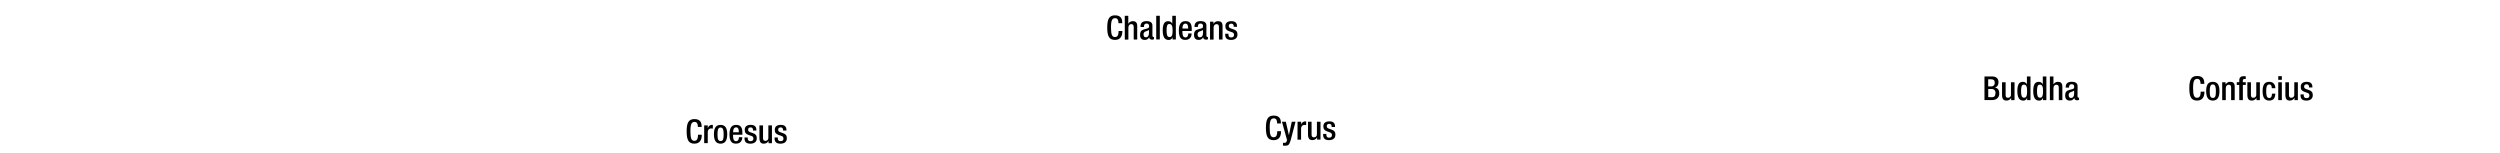
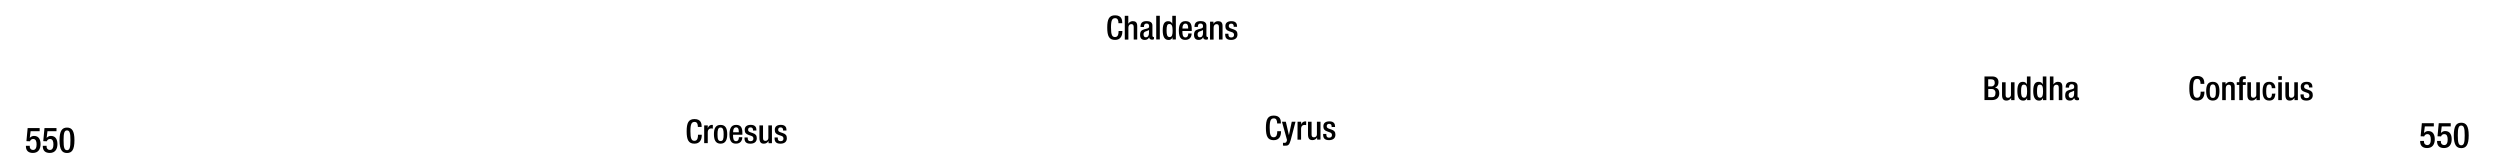
- <svg xmlns="http://www.w3.org/2000/svg" id="Text" viewBox="0 0 1847.91 113">
-   <g id="Iranians">
-     <path d="M946.89,97v.37c0,3.16-1.3,6.25-5.39,6.25-4.42,0-5.79-2.85-5.79-9.1s1.37-9.09,5.81-9.09c5,0,5.27,3.65,5.27,5.49v.32H944V90.9c0-1.65-.5-3.48-2.5-3.41s-3,1.28-3,6.91.9,7.06,3,7.06c2.35,0,2.59-2.57,2.59-4.22V97Z" />
-     <path d="M950.44,90l2.28,9.9h0l2.1-9.9h2.77L954,103.71c-1.06,3.61-1.87,4.1-4.61,4a4.76,4.76,0,0,1-1.06-.1v-2.1a3.65,3.65,0,0,0,.86.09c.91,0,1.5-.17,1.79-1l.34-1.08L947.59,90Z" />
-     <path d="M959.11,90h2.65V92.1h0a3.24,3.24,0,0,1,3.06-2.4,1.61,1.61,0,0,1,.64.09v2.7a3.87,3.87,0,0,0-1.11-.15c-1.2,0-2.64.54-2.64,3v7.89h-2.65Z" />
-     <path d="M973.57,101.68h-.08a3.77,3.77,0,0,1-3.38,1.89c-2,0-3.28-.91-3.28-4.32V90h2.64V99.5c0,1.47.64,2,1.79,2a2.06,2.06,0,0,0,2.16-2.21V90h2.65v13.18h-2.5Z" />
-     <path d="M984.3,93.89v-.35c0-1.05-.37-2-1.74-2-1.06,0-1.89.47-1.89,1.72,0,1,.47,1.44,1.86,1.93l1.69.59c2,.66,2.87,1.71,2.87,3.8,0,2.82-2.08,4-4.73,4-3.33,0-4.34-1.55-4.34-4.1V99h2.36v.42c0,1.54.51,2.35,2,2.35s2.16-.73,2.16-1.93a1.91,1.91,0,0,0-1.45-1.94L981,97.12c-2-.66-2.82-1.69-2.82-3.8,0-2.47,1.76-3.62,4.51-3.62,3.36,0,4.12,2,4.12,3.6v.59Z" />
+ <svg xmlns="http://www.w3.org/2000/svg" viewBox="0 0 1847.91 113">
+   <g id="YEARS">
+     <g id="Right">
+       <path d="M1788.9,104.16h2.81v.49a2.35,2.35,0,0,0,2.42,2.6c2.08,0,2.63-2,2.63-4.18s-.58-3.93-2.47-3.93a2.35,2.35,0,0,0-2.42,1.69l-2.63-.1.91-9.65H1799v2.37h-6.66l-.6,4.83.06,0a4.07,4.07,0,0,1,3.09-1.42c3.85,0,4.81,3.25,4.81,6.08,0,3.69-1.69,6.5-5.67,6.5-3.3,0-5.15-1.69-5.15-4.94Z" />
+       <path d="M1801.38,104.16h2.81v.49a2.35,2.35,0,0,0,2.42,2.6c2.08,0,2.63-2,2.63-4.18s-.58-3.93-2.47-3.93a2.35,2.35,0,0,0-2.42,1.69l-2.63-.1.91-9.65h8.87v2.37h-6.66l-.6,4.83.06,0a4.07,4.07,0,0,1,3.09-1.42c3.85,0,4.81,3.25,4.81,6.08,0,3.69-1.69,6.5-5.67,6.5-3.3,0-5.15-1.69-5.15-4.94Z" />
+       <path d="M1819.27,90.72c3.54,0,5.51,2.21,5.51,9.38s-2,9.39-5.51,9.39-5.51-2.21-5.51-9.39S1815.73,90.72,1819.27,90.72Zm0,16.69c2,0,2.55-2,2.55-7.31s-.55-7.3-2.55-7.3-2.55,2-2.55,7.3S1817.27,107.41,1819.27,107.41Z" />
+     </g>
+     <g id="left">
+       <path d="M19.15,107.76H22v.49a2.35,2.35,0,0,0,2.42,2.6c2.08,0,2.63-2,2.63-4.18s-.58-3.93-2.47-3.93a2.35,2.35,0,0,0-2.42,1.69l-2.63-.1.91-9.65h8.87V97H22.61l-.6,4.84.06.05a4,4,0,0,1,3.09-1.43c3.85,0,4.81,3.25,4.81,6.09,0,3.69-1.69,6.5-5.67,6.5-3.3,0-5.15-1.69-5.15-4.94Z" />
+       <path d="M31.63,107.76h2.81v.49a2.35,2.35,0,0,0,2.42,2.6c2.08,0,2.63-2,2.63-4.18s-.58-3.93-2.47-3.93a2.35,2.35,0,0,0-2.42,1.69l-2.63-.1.91-9.65h8.87V97H35.09l-.6,4.84.06.05a4,4,0,0,1,3.09-1.43c3.85,0,4.81,3.25,4.81,6.09,0,3.69-1.69,6.5-5.67,6.5-3.3,0-5.15-1.69-5.15-4.94Z" />
+       <path d="M49.52,94.31c3.54,0,5.51,2.21,5.51,9.39s-2,9.39-5.51,9.39S44,110.88,44,103.7,46,94.31,49.52,94.31Zm0,16.7c2,0,2.55-2,2.55-7.31s-.55-7.31-2.55-7.31S47,98.37,47,103.7,47.52,111,49.52,111Z" />
+     </g>
  </g>
-   <g id="Indians">
-     <path d="M1466.85,56.5h5.66c2.62,0,4.7,1.17,4.7,4.23,0,2.11-.85,3.44-2.57,4v0c1.91.35,3.14,1.5,3.14,4.46s-2.11,4.78-5.39,4.78h-5.54Zm5,7.37a2.45,2.45,0,0,0,2.57-2.77c0-2.08-1.25-2.5-2.82-2.5h-2v5.27Zm.56,8c1.67,0,2.57-1,2.57-3.08a2.65,2.65,0,0,0-2.74-3h-2.6v6Z" />
-     <path d="M1486.57,72.45h-.07a3.79,3.79,0,0,1-3.38,1.89c-2,0-3.29-.91-3.29-4.32V60.81h2.65v9.46c0,1.47.64,2,1.79,2a2.06,2.06,0,0,0,2.16-2.21V60.81h2.64V74h-2.5Z" />
-     <path d="M1498.36,72.37h0a2.82,2.82,0,0,1-2.89,2c-3.07,0-4.32-2.6-4.32-7.11,0-5.86,2.06-6.76,4.07-6.76a3,3,0,0,1,3,1.88h0V56.5h2.65V74h-2.5Zm-2.4-9.8c-1.5,0-2.06,1.23-2.06,4.78,0,3,.36,4.88,2.23,4.88s2.23-1.84,2.23-4.68C1498.36,64.39,1498,62.57,1496,62.57Z" />
-     <path d="M1510.14,72.37h-.05a2.82,2.82,0,0,1-2.89,2c-3.06,0-4.31-2.6-4.31-7.11,0-5.86,2.06-6.76,4.07-6.76a3,3,0,0,1,3,1.88h0V56.5h2.65V74h-2.5Zm-2.4-9.8c-1.5,0-2.06,1.23-2.06,4.78,0,3,.37,4.88,2.23,4.88s2.23-1.84,2.23-4.68C1510.14,64.39,1509.8,62.57,1507.74,62.57Z" />
-     <path d="M1515.19,56.5h2.64v5.73l.08.05a3.76,3.76,0,0,1,3.23-1.81c2,0,3.28.9,3.28,3.57V74h-2.64V65c0-1.74-.49-2.38-1.84-2.38-1.08,0-2.11.84-2.11,2.58V74h-2.64Z" />
-     <path d="M1535.62,71.25c0,.49.29.93.69.93a1.22,1.22,0,0,0,.44-.07v1.71a2.86,2.86,0,0,1-1.3.32c-1.18,0-2.16-.47-2.23-1.74h0a3.41,3.41,0,0,1-3.28,1.94c-2.14,0-3.43-1.16-3.43-3.7,0-3,1.29-3.56,3.06-4.15l2.06-.56c1-.27,1.54-.54,1.54-1.69s-.42-2-1.81-2c-1.77,0-2,1.25-2,2.52h-2.5c0-2.82,1.15-4.33,4.63-4.33,2.33,0,4.19.9,4.19,3.23Zm-2.5-4.22a20,20,0,0,1-2.94,1.23,2.17,2.17,0,0,0-1.08,2.13c0,1.1.54,2,1.64,2,1.6,0,2.38-1.17,2.38-3.13Z" />
-   </g>
-   <g id="Chinese">
-     <path d="M1629.44,67.72v.37c0,3.16-1.3,6.25-5.39,6.25-4.41,0-5.78-2.85-5.78-9.1s1.37-9.09,5.81-9.09c5,0,5.27,3.65,5.27,5.49V62h-2.8v-.29c0-1.65-.49-3.48-2.5-3.41s-3,1.27-3,6.91.91,7.06,3,7.06c2.36,0,2.6-2.57,2.6-4.22v-.29Z" />
-     <path d="M1630.72,67.4c0-4.12,1.07-6.93,4.9-6.93s4.92,2.81,4.92,6.93-1.27,6.94-4.92,6.94S1630.72,71.52,1630.72,67.4Zm4.9,5c1.93,0,2.28-1.61,2.28-5,0-2.92-.35-5-2.28-5s-2.26,2.05-2.26,5C1633.36,70.76,1633.73,72.37,1635.62,72.37Z" />
-     <path d="M1642.57,60.81h2.5v1.54h.08a3.78,3.78,0,0,1,3.38-1.88c2,0,3.28.9,3.28,3.57V74h-2.64V65c0-1.76-.47-2.38-1.84-2.38-1.08,0-2.11.81-2.11,2.58V74h-2.65Z" />
-     <path d="M1655.17,62.77h-1.84v-2h1.84V59.58c0-2.47,1.2-3.28,3.35-3.28a11.89,11.89,0,0,1,1.45.07v2h-.74c-1,0-1.42.36-1.42,1.25v1.15H1660v2h-2.16V74h-2.64Z" />
-     <path d="M1667.91,72.45h-.08a3.79,3.79,0,0,1-3.38,1.89c-2,0-3.28-.91-3.28-4.32V60.81h2.64v9.46c0,1.47.64,2,1.79,2a2.06,2.06,0,0,0,2.16-2.21V60.81h2.65V74h-2.5Z" />
-     <path d="M1681.85,69.19c-.2,3.16-1.23,5.15-4.51,5.15-3.82,0-4.9-2.82-4.9-6.94s1.08-6.93,4.9-6.93,4.53,3.11,4.53,4.73h-2.64c0-1.23-.32-2.85-1.89-2.77-1.89,0-2.26,2.05-2.26,5s.37,5,2.26,5c1.47,0,2-1.2,2-3.18Z" />
-     <path d="M1684,56.3h2.65V59H1684Zm0,4.51h2.65V74H1684Z" />
-     <path d="M1696,72.45h-.08a3.79,3.79,0,0,1-3.38,1.89c-2,0-3.28-.91-3.28-4.32V60.81h2.65v9.46c0,1.47.63,2,1.78,2a2.06,2.06,0,0,0,2.16-2.21V60.81h2.65V74H1696Z" />
-     <path d="M1706.74,64.66v-.35c0-1.05-.37-2-1.74-2-1.06,0-1.89.46-1.89,1.71,0,1.06.47,1.45,1.86,1.94l1.69.59c2,.66,2.87,1.71,2.87,3.8,0,2.81-2.08,4-4.73,4-3.33,0-4.34-1.55-4.34-4.1v-.49h2.36v.42c0,1.54.51,2.35,2.06,2.35s2.15-.73,2.15-1.93a1.91,1.91,0,0,0-1.44-1.94l-2.16-.76c-2-.66-2.82-1.69-2.82-3.8,0-2.47,1.77-3.62,4.51-3.62,3.36,0,4.12,2,4.12,3.6v.59Z" />
-   </g>
-   <g id="Amorites">
-     <path d="M829.6,22.89v.36c0,3.16-1.29,6.25-5.39,6.25-4.41,0-5.78-2.84-5.78-9.09s1.37-9.09,5.81-9.09c5,0,5.27,3.65,5.27,5.49v.32h-2.8v-.3c0-1.64-.49-3.48-2.5-3.4s-3,1.27-3,6.91.91,7.05,3,7.05c2.36,0,2.6-2.57,2.6-4.21v-.29Z" />
-     <path d="M831.39,11.66H834V17.4l.07.05a3.75,3.75,0,0,1,3.24-1.82c2,0,3.28.91,3.28,3.58v10H838v-9c0-1.74-.49-2.38-1.84-2.38-1.07,0-2.1.83-2.1,2.57v8.85h-2.65Z" />
-     <path d="M851.83,26.41c0,.49.29.94.68.94a1,1,0,0,0,.44-.08V29a2.83,2.83,0,0,1-1.3.32c-1.17,0-2.15-.47-2.23-1.74h0a3.39,3.39,0,0,1-3.28,1.93c-2.13,0-3.43-1.15-3.43-3.7,0-2.94,1.3-3.55,3.06-4.14l2.06-.56c1-.27,1.55-.54,1.55-1.69s-.42-2-1.82-2c-1.76,0-2,1.25-2,2.52H843c0-2.82,1.15-4.34,4.63-4.34,2.33,0,4.2.91,4.2,3.24Zm-2.5-4.21a20.57,20.57,0,0,1-3,1.22,2.19,2.19,0,0,0-1.07,2.14c0,1.1.54,2,1.64,2,1.59,0,2.38-1.17,2.38-3.13Z" />
-     <path d="M854.64,11.66h2.65v17.5h-2.65Z" />
-     <path d="M866.7,27.54h-.05a2.82,2.82,0,0,1-2.9,2c-3.06,0-4.31-2.6-4.31-7.1,0-5.86,2.06-6.77,4.07-6.77a3,3,0,0,1,3,1.89h0V11.66h2.64v17.5H866.7Zm-2.41-9.8c-1.49,0-2,1.22-2,4.78,0,3,.36,4.87,2.23,4.87s2.23-1.83,2.23-4.68C866.7,19.55,866.35,17.74,864.29,17.74Z" />
-     <path d="M874,22.91v.76c0,1.76.22,4,2.21,4s2.1-2.13,2.1-2.94h2.5c0,3-1.76,4.75-4.63,4.75-2.16,0-4.83-.63-4.83-6.74,0-3.45.76-7.13,4.88-7.13,3.68,0,4.66,2.23,4.66,5.88v1.4Zm4.24-1.81v-.71c0-1.67-.54-2.94-2-2.94-1.67,0-2.21,1.66-2.21,3.38v.27Z" />
-     <path d="M891.73,26.41c0,.49.3.94.69.94a1,1,0,0,0,.44-.08V29a2.83,2.83,0,0,1-1.3.32c-1.17,0-2.15-.47-2.23-1.74h-.05A3.39,3.39,0,0,1,886,29.5c-2.13,0-3.43-1.15-3.43-3.7,0-2.94,1.3-3.55,3.06-4.14l2.06-.56c1-.27,1.54-.54,1.54-1.69s-.41-2-1.81-2c-1.76,0-2,1.25-2,2.52h-2.5c0-2.82,1.15-4.34,4.63-4.34,2.33,0,4.19.91,4.19,3.24Zm-2.5-4.21a20,20,0,0,1-2.94,1.22,2.17,2.17,0,0,0-1.07,2.14c0,1.1.53,2,1.64,2,1.59,0,2.37-1.17,2.37-3.13Z" />
-     <path d="M894.43,16h2.5v1.54H897a3.77,3.77,0,0,1,3.38-1.89c2,0,3.29.91,3.29,3.58v10H901v-9c0-1.77-.47-2.38-1.84-2.38-1.08,0-2.11.81-2.11,2.57v8.85h-2.64Z" />
-     <path d="M911.9,19.82v-.34c0-1.05-.37-2-1.74-2-1.06,0-1.89.46-1.89,1.71,0,1.05.47,1.45,1.86,1.94l1.69.59c2,.66,2.87,1.71,2.87,3.79,0,2.82-2.08,4-4.73,4-3.33,0-4.34-1.54-4.34-4.09v-.49H908v.42c0,1.54.51,2.35,2,2.35s2.16-.74,2.16-1.94a1.91,1.91,0,0,0-1.45-1.93l-2.15-.76c-2-.66-2.82-1.69-2.82-3.8,0-2.48,1.76-3.63,4.51-3.63,3.36,0,4.12,2,4.12,3.6v.59Z" />
-   </g>
-   <g id="Lydians">
-     <path d="M518.72,99.58v.36c0,3.17-1.3,6.25-5.39,6.25-4.41,0-5.78-2.84-5.78-9.09s1.37-9.09,5.8-9.09c5,0,5.27,3.65,5.27,5.49v.32h-2.79v-.3c0-1.64-.49-3.48-2.5-3.4s-3,1.27-3,6.91.91,7.06,3,7.06c2.35,0,2.6-2.58,2.6-4.22v-.29Z" />
-     <path d="M520.51,92.67h2.64v2h.05a3.26,3.26,0,0,1,3.07-2.4,1.5,1.5,0,0,1,.63.1v2.7a3.42,3.42,0,0,0-1.1-.15c-1.2,0-2.65.54-2.65,3v7.89h-2.64Z" />
-     <path d="M527.71,99.26c0-4.12,1.08-6.94,4.9-6.94s4.93,2.82,4.93,6.94-1.28,6.93-4.93,6.93S527.71,103.37,527.71,99.26Zm4.9,5c1.94,0,2.28-1.61,2.28-5,0-2.92-.34-5-2.28-5s-2.25,2.06-2.25,5C530.36,102.62,530.72,104.23,532.61,104.23Z" />
-     <path d="M541.85,99.6v.76c0,1.76.22,4,2.2,4s2.11-2.13,2.11-2.94h2.5c0,3-1.76,4.75-4.63,4.75-2.16,0-4.83-.63-4.83-6.74,0-3.45.76-7.13,4.88-7.13,3.67,0,4.65,2.23,4.65,5.88v1.4Zm4.24-1.81v-.71c0-1.67-.54-2.94-2-2.94-1.66,0-2.2,1.66-2.2,3.38v.27Z" />
-     <path d="M556.6,96.51v-.34c0-1-.37-2-1.74-2-1.06,0-1.89.46-1.89,1.71,0,1.06.47,1.45,1.86,1.94l1.69.59c2,.66,2.87,1.71,2.87,3.79,0,2.82-2.08,4-4.73,4-3.33,0-4.34-1.54-4.34-4.09v-.49h2.36V102c0,1.54.51,2.35,2.05,2.35s2.16-.74,2.16-1.94a1.91,1.91,0,0,0-1.45-1.93l-2.15-.76c-2-.66-2.82-1.69-2.82-3.8,0-2.48,1.76-3.63,4.51-3.63,3.36,0,4.12,2,4.12,3.6v.59Z" />
-     <path d="M568.09,104.31H568a3.78,3.78,0,0,1-3.38,1.88c-2,0-3.28-.9-3.28-4.31V92.67H564v9.45c0,1.48.63,2,1.78,2a2.06,2.06,0,0,0,2.16-2.21V92.67h2.65v13.18h-2.5Z" />
-     <path d="M578.82,96.51v-.34c0-1-.37-2-1.74-2-1.06,0-1.89.46-1.89,1.71,0,1.06.47,1.45,1.86,1.94l1.69.59c2,.66,2.87,1.71,2.87,3.79,0,2.82-2.08,4-4.73,4-3.33,0-4.34-1.54-4.34-4.09v-.49h2.36V102c0,1.54.51,2.35,2.06,2.35s2.15-.74,2.15-1.94a1.91,1.91,0,0,0-1.44-1.93l-2.16-.76c-2-.66-2.82-1.69-2.82-3.8,0-2.48,1.77-3.63,4.51-3.63,3.36,0,4.12,2,4.12,3.6v.59Z" />
+   <g id="Text">
+     <g id="Iranians">
+       <path d="M946.89,97v.37c0,3.16-1.3,6.25-5.39,6.25-4.42,0-5.79-2.85-5.79-9.1s1.37-9.09,5.81-9.09c5,0,5.27,3.65,5.27,5.49v.32H944V90.9c0-1.65-.5-3.48-2.5-3.41s-3,1.28-3,6.91.9,7.06,3,7.06c2.35,0,2.59-2.57,2.59-4.22V97Z" />
+       <path d="M950.44,90l2.28,9.9h0l2.1-9.9h2.77L954,103.71c-1.06,3.61-1.87,4.1-4.61,4a4.76,4.76,0,0,1-1.06-.1v-2.1a3.65,3.65,0,0,0,.86.09c.91,0,1.5-.17,1.79-1l.34-1.08L947.59,90Z" />
+       <path d="M959.11,90h2.65V92.1h0a3.24,3.24,0,0,1,3.06-2.4,1.61,1.61,0,0,1,.64.09v2.7a3.87,3.87,0,0,0-1.11-.15c-1.2,0-2.64.54-2.64,3v7.89h-2.65Z" />
+       <path d="M973.57,101.68h-.08a3.77,3.77,0,0,1-3.38,1.89c-2,0-3.28-.91-3.28-4.32V90h2.64V99.5c0,1.47.64,2,1.79,2a2.06,2.06,0,0,0,2.16-2.21V90h2.65v13.18h-2.5Z" />
+       <path d="M984.3,93.89v-.35c0-1.05-.37-2-1.74-2-1.06,0-1.89.47-1.89,1.72,0,1,.47,1.44,1.86,1.93l1.69.59c2,.66,2.87,1.71,2.87,3.8,0,2.82-2.08,4-4.73,4-3.33,0-4.34-1.55-4.34-4.1V99h2.36v.42c0,1.54.51,2.35,2,2.35s2.16-.73,2.16-1.93a1.91,1.91,0,0,0-1.45-1.94L981,97.12c-2-.66-2.82-1.69-2.82-3.8,0-2.47,1.76-3.62,4.51-3.62,3.36,0,4.12,2,4.12,3.6v.59Z" />
+     </g>
+     <g id="Indians">
+       <path d="M1466.85,56.5h5.66c2.62,0,4.7,1.17,4.7,4.23,0,2.11-.85,3.44-2.57,4v0c1.91.35,3.14,1.5,3.14,4.46s-2.11,4.78-5.39,4.78h-5.54Zm5,7.37a2.45,2.45,0,0,0,2.57-2.77c0-2.08-1.25-2.5-2.82-2.5h-2v5.27Zm.56,8c1.67,0,2.57-1,2.57-3.08a2.65,2.65,0,0,0-2.74-3h-2.6v6Z" />
+       <path d="M1486.57,72.45h-.07a3.79,3.79,0,0,1-3.38,1.89c-2,0-3.29-.91-3.29-4.32V60.81h2.65v9.46c0,1.47.64,2,1.79,2a2.06,2.06,0,0,0,2.16-2.21V60.81h2.64V74h-2.5Z" />
+       <path d="M1498.36,72.37h0a2.82,2.82,0,0,1-2.89,2c-3.07,0-4.32-2.6-4.32-7.11,0-5.86,2.06-6.76,4.07-6.76a3,3,0,0,1,3,1.88h0V56.5h2.65V74h-2.5Zm-2.4-9.8c-1.5,0-2.06,1.23-2.06,4.78,0,3,.36,4.88,2.23,4.88s2.23-1.84,2.23-4.68C1498.36,64.39,1498,62.57,1496,62.57Z" />
+       <path d="M1510.14,72.37h-.05a2.82,2.82,0,0,1-2.89,2c-3.06,0-4.31-2.6-4.31-7.11,0-5.86,2.06-6.76,4.07-6.76a3,3,0,0,1,3,1.88h0V56.5h2.65V74h-2.5Zm-2.4-9.8c-1.5,0-2.06,1.23-2.06,4.78,0,3,.37,4.88,2.23,4.88s2.23-1.84,2.23-4.68C1510.14,64.39,1509.8,62.57,1507.74,62.57Z" />
+       <path d="M1515.19,56.5h2.64v5.73l.08.05a3.76,3.76,0,0,1,3.23-1.81c2,0,3.28.9,3.28,3.57V74h-2.64V65c0-1.74-.49-2.38-1.84-2.38-1.08,0-2.11.84-2.11,2.58V74h-2.64Z" />
+       <path d="M1535.62,71.25c0,.49.29.93.69.93a1.22,1.22,0,0,0,.44-.07v1.71a2.86,2.86,0,0,1-1.3.32c-1.18,0-2.16-.47-2.23-1.74h0a3.41,3.41,0,0,1-3.28,1.94c-2.14,0-3.43-1.16-3.43-3.7,0-3,1.29-3.56,3.06-4.15l2.06-.56c1-.27,1.54-.54,1.54-1.69s-.42-2-1.81-2c-1.77,0-2,1.25-2,2.52h-2.5c0-2.82,1.15-4.33,4.63-4.33,2.33,0,4.19.9,4.19,3.23Zm-2.5-4.22a20,20,0,0,1-2.94,1.23,2.17,2.17,0,0,0-1.08,2.13c0,1.1.54,2,1.64,2,1.6,0,2.38-1.17,2.38-3.13Z" />
+     </g>
+     <g id="Chinese">
+       <path d="M1629.44,67.72v.37c0,3.16-1.3,6.25-5.39,6.25-4.41,0-5.78-2.85-5.78-9.1s1.37-9.09,5.81-9.09c5,0,5.27,3.65,5.27,5.49V62h-2.8v-.29c0-1.65-.49-3.48-2.5-3.41s-3,1.27-3,6.91.91,7.06,3,7.06c2.36,0,2.6-2.57,2.6-4.22v-.29Z" />
+       <path d="M1630.72,67.4c0-4.12,1.07-6.93,4.9-6.93s4.92,2.81,4.92,6.93-1.27,6.94-4.92,6.94S1630.72,71.52,1630.72,67.4Zm4.9,5c1.93,0,2.28-1.61,2.28-5,0-2.92-.35-5-2.28-5s-2.26,2.05-2.26,5C1633.36,70.76,1633.73,72.37,1635.62,72.37Z" />
+       <path d="M1642.57,60.81h2.5v1.54h.08a3.78,3.78,0,0,1,3.38-1.88c2,0,3.28.9,3.28,3.57V74h-2.64V65c0-1.76-.47-2.38-1.84-2.38-1.08,0-2.11.81-2.11,2.58V74h-2.65Z" />
+       <path d="M1655.17,62.77h-1.84v-2h1.84V59.58c0-2.47,1.2-3.28,3.35-3.28a11.89,11.89,0,0,1,1.45.07v2h-.74c-1,0-1.42.36-1.42,1.25v1.15H1660v2h-2.16V74h-2.64Z" />
+       <path d="M1667.91,72.45h-.08a3.79,3.79,0,0,1-3.38,1.89c-2,0-3.28-.91-3.28-4.32V60.81h2.64v9.46c0,1.47.64,2,1.79,2a2.06,2.06,0,0,0,2.16-2.21V60.81h2.65V74h-2.5Z" />
+       <path d="M1681.85,69.19c-.2,3.16-1.23,5.15-4.51,5.15-3.82,0-4.9-2.82-4.9-6.94s1.08-6.93,4.9-6.93,4.53,3.11,4.53,4.73h-2.64c0-1.23-.32-2.85-1.89-2.77-1.89,0-2.26,2.05-2.26,5s.37,5,2.26,5c1.47,0,2-1.2,2-3.18Z" />
+       <path d="M1684,56.3h2.65V59H1684Zm0,4.51h2.65V74H1684Z" />
+       <path d="M1696,72.45h-.08a3.79,3.79,0,0,1-3.38,1.89c-2,0-3.28-.91-3.28-4.32V60.81h2.65v9.46c0,1.47.63,2,1.78,2a2.06,2.06,0,0,0,2.16-2.21V60.81h2.65V74H1696Z" />
+       <path d="M1706.74,64.66v-.35c0-1.05-.37-2-1.74-2-1.06,0-1.89.46-1.89,1.71,0,1.06.47,1.45,1.86,1.94l1.69.59c2,.66,2.87,1.71,2.87,3.8,0,2.81-2.08,4-4.73,4-3.33,0-4.34-1.55-4.34-4.1v-.49h2.36v.42c0,1.54.51,2.35,2.06,2.35s2.15-.73,2.15-1.93a1.91,1.91,0,0,0-1.44-1.94l-2.16-.76c-2-.66-2.82-1.69-2.82-3.8,0-2.47,1.77-3.62,4.51-3.62,3.36,0,4.12,2,4.12,3.6v.59Z" />
+     </g>
+     <g id="Lydians">
+       <path d="M518.72,99.58v.36c0,3.17-1.3,6.25-5.39,6.25-4.41,0-5.78-2.84-5.78-9.09s1.37-9.09,5.8-9.09c5,0,5.27,3.65,5.27,5.49v.32h-2.79v-.3c0-1.64-.49-3.48-2.5-3.4s-3,1.27-3,6.91.91,7.06,3,7.06c2.35,0,2.6-2.58,2.6-4.22v-.29Z" />
+       <path d="M520.51,92.67h2.64v2h.05a3.26,3.26,0,0,1,3.07-2.4,1.5,1.5,0,0,1,.63.1v2.7a3.42,3.42,0,0,0-1.1-.15c-1.2,0-2.65.54-2.65,3v7.89h-2.64Z" />
+       <path d="M527.71,99.26c0-4.12,1.08-6.94,4.9-6.94s4.93,2.82,4.93,6.94-1.28,6.93-4.93,6.93S527.71,103.37,527.71,99.26Zm4.9,5c1.94,0,2.28-1.61,2.28-5,0-2.92-.34-5-2.28-5s-2.25,2.06-2.25,5C530.36,102.62,530.72,104.23,532.61,104.23Z" />
+       <path d="M541.85,99.6v.76c0,1.76.22,4,2.2,4s2.11-2.13,2.11-2.94h2.5c0,3-1.76,4.75-4.63,4.75-2.16,0-4.83-.63-4.83-6.74,0-3.45.76-7.13,4.88-7.13,3.67,0,4.65,2.23,4.65,5.88v1.4Zm4.24-1.81v-.71c0-1.67-.54-2.94-2-2.94-1.66,0-2.2,1.66-2.2,3.38v.27Z" />
+       <path d="M556.6,96.51v-.34c0-1-.37-2-1.74-2-1.06,0-1.89.46-1.89,1.71,0,1.06.47,1.45,1.86,1.94l1.69.59c2,.66,2.87,1.71,2.87,3.79,0,2.82-2.08,4-4.73,4-3.33,0-4.34-1.54-4.34-4.09v-.49h2.36V102c0,1.54.51,2.35,2.05,2.35s2.16-.74,2.16-1.94a1.91,1.91,0,0,0-1.45-1.93l-2.15-.76c-2-.66-2.82-1.69-2.82-3.8,0-2.48,1.76-3.63,4.51-3.63,3.36,0,4.12,2,4.12,3.6v.59Z" />
+       <path d="M568.09,104.31H568a3.78,3.78,0,0,1-3.38,1.88c-2,0-3.28-.9-3.28-4.31V92.67H564v9.45c0,1.48.63,2,1.78,2a2.06,2.06,0,0,0,2.16-2.21V92.67h2.65v13.18h-2.5Z" />
+       <path d="M578.82,96.51v-.34c0-1-.37-2-1.74-2-1.06,0-1.89.46-1.89,1.71,0,1.06.47,1.45,1.86,1.94l1.69.59c2,.66,2.87,1.71,2.87,3.79,0,2.82-2.08,4-4.73,4-3.33,0-4.34-1.54-4.34-4.09v-.49h2.36V102c0,1.54.51,2.35,2.06,2.35s2.15-.74,2.15-1.94a1.91,1.91,0,0,0-1.44-1.93l-2.16-.76c-2-.66-2.82-1.69-2.82-3.8,0-2.48,1.77-3.63,4.51-3.63,3.36,0,4.12,2,4.12,3.6v.59Z" />
+     </g>
+     <g id="Amorites">
+       <path d="M829.6,22.89v.36c0,3.16-1.29,6.25-5.39,6.25-4.41,0-5.78-2.84-5.78-9.09s1.37-9.09,5.81-9.09c5,0,5.27,3.65,5.27,5.49v.32h-2.8v-.3c0-1.64-.49-3.48-2.5-3.4s-3,1.27-3,6.91.91,7.05,3,7.05c2.36,0,2.6-2.57,2.6-4.21v-.29Z" />
+       <path d="M831.39,11.66H834V17.4l.07.05a3.75,3.75,0,0,1,3.24-1.82c2,0,3.28.91,3.28,3.58v10H838v-9c0-1.74-.49-2.38-1.84-2.38-1.07,0-2.1.83-2.1,2.57v8.85h-2.65Z" />
+       <path d="M851.83,26.41c0,.49.29.94.68.94a1,1,0,0,0,.44-.08V29a2.83,2.83,0,0,1-1.3.32c-1.17,0-2.15-.47-2.23-1.74h0a3.39,3.39,0,0,1-3.28,1.93c-2.13,0-3.43-1.15-3.43-3.7,0-2.94,1.3-3.55,3.06-4.14l2.06-.56c1-.27,1.55-.54,1.55-1.69s-.42-2-1.82-2c-1.76,0-2,1.25-2,2.52H843c0-2.82,1.15-4.34,4.63-4.34,2.33,0,4.2.91,4.2,3.24Zm-2.5-4.21a20.57,20.57,0,0,1-3,1.22,2.19,2.19,0,0,0-1.07,2.14c0,1.1.54,2,1.64,2,1.59,0,2.38-1.17,2.38-3.13Z" />
+       <path d="M854.64,11.66h2.65v17.5h-2.65Z" />
+       <path d="M866.7,27.54h-.05a2.82,2.82,0,0,1-2.9,2c-3.06,0-4.31-2.6-4.31-7.1,0-5.86,2.06-6.77,4.07-6.77a3,3,0,0,1,3,1.89h0V11.66h2.64v17.5H866.7Zm-2.41-9.8c-1.49,0-2,1.22-2,4.78,0,3,.36,4.87,2.23,4.87s2.23-1.83,2.23-4.68C866.7,19.55,866.35,17.74,864.29,17.74Z" />
+       <path d="M874,22.91v.76c0,1.76.22,4,2.21,4s2.1-2.13,2.1-2.94h2.5c0,3-1.76,4.75-4.63,4.75-2.16,0-4.83-.63-4.83-6.74,0-3.45.76-7.13,4.88-7.13,3.68,0,4.66,2.23,4.66,5.88v1.4Zm4.24-1.81v-.71c0-1.67-.54-2.94-2-2.94-1.67,0-2.21,1.66-2.21,3.38v.27Z" />
+       <path d="M891.73,26.41c0,.49.3.94.69.94a1,1,0,0,0,.44-.08V29a2.83,2.83,0,0,1-1.3.32c-1.17,0-2.15-.47-2.23-1.74h-.05A3.39,3.39,0,0,1,886,29.5c-2.13,0-3.43-1.15-3.43-3.7,0-2.94,1.3-3.55,3.06-4.14l2.06-.56c1-.27,1.54-.54,1.54-1.69s-.41-2-1.81-2c-1.76,0-2,1.25-2,2.52h-2.5c0-2.82,1.15-4.34,4.63-4.34,2.33,0,4.19.91,4.19,3.24Zm-2.5-4.21a20,20,0,0,1-2.94,1.22,2.17,2.17,0,0,0-1.07,2.14c0,1.1.53,2,1.64,2,1.59,0,2.37-1.17,2.37-3.13Z" />
+       <path d="M894.43,16h2.5v1.54H897a3.77,3.77,0,0,1,3.38-1.89c2,0,3.29.91,3.29,3.58v10H901v-9c0-1.77-.47-2.38-1.84-2.38-1.08,0-2.11.81-2.11,2.57v8.85h-2.64Z" />
+       <path d="M911.9,19.82v-.34c0-1.05-.37-2-1.74-2-1.06,0-1.89.46-1.89,1.71,0,1.05.47,1.45,1.86,1.94l1.69.59c2,.66,2.87,1.71,2.87,3.79,0,2.82-2.08,4-4.73,4-3.33,0-4.34-1.54-4.34-4.09v-.49H908v.42c0,1.54.51,2.35,2,2.35s2.16-.74,2.16-1.94a1.91,1.91,0,0,0-1.45-1.93l-2.15-.76c-2-.66-2.82-1.69-2.82-3.8,0-2.48,1.76-3.63,4.51-3.63,3.36,0,4.12,2,4.12,3.6v.59Z" />
+     </g>
  </g>
</svg>
